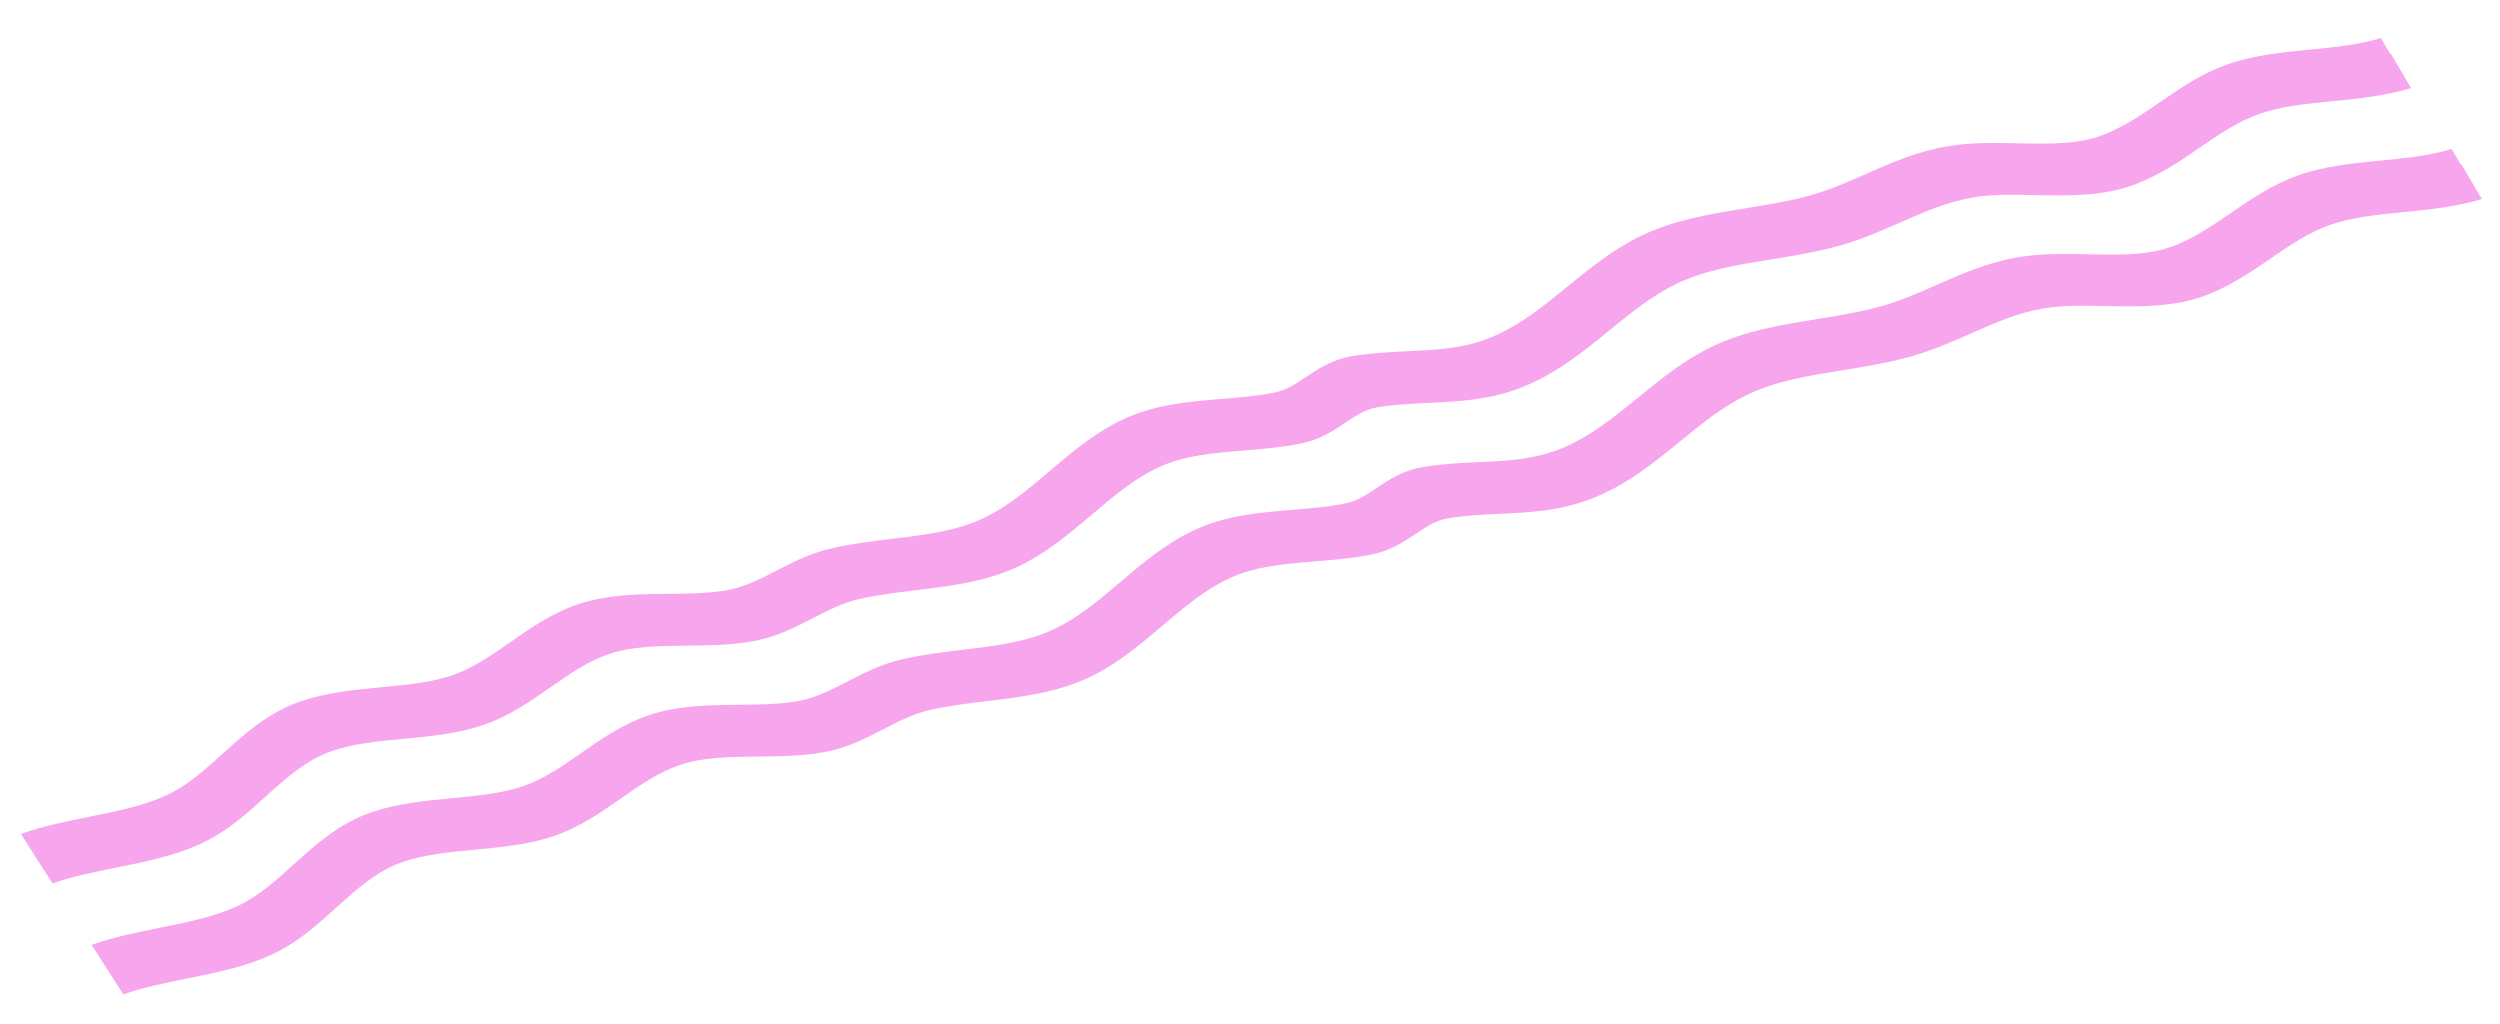
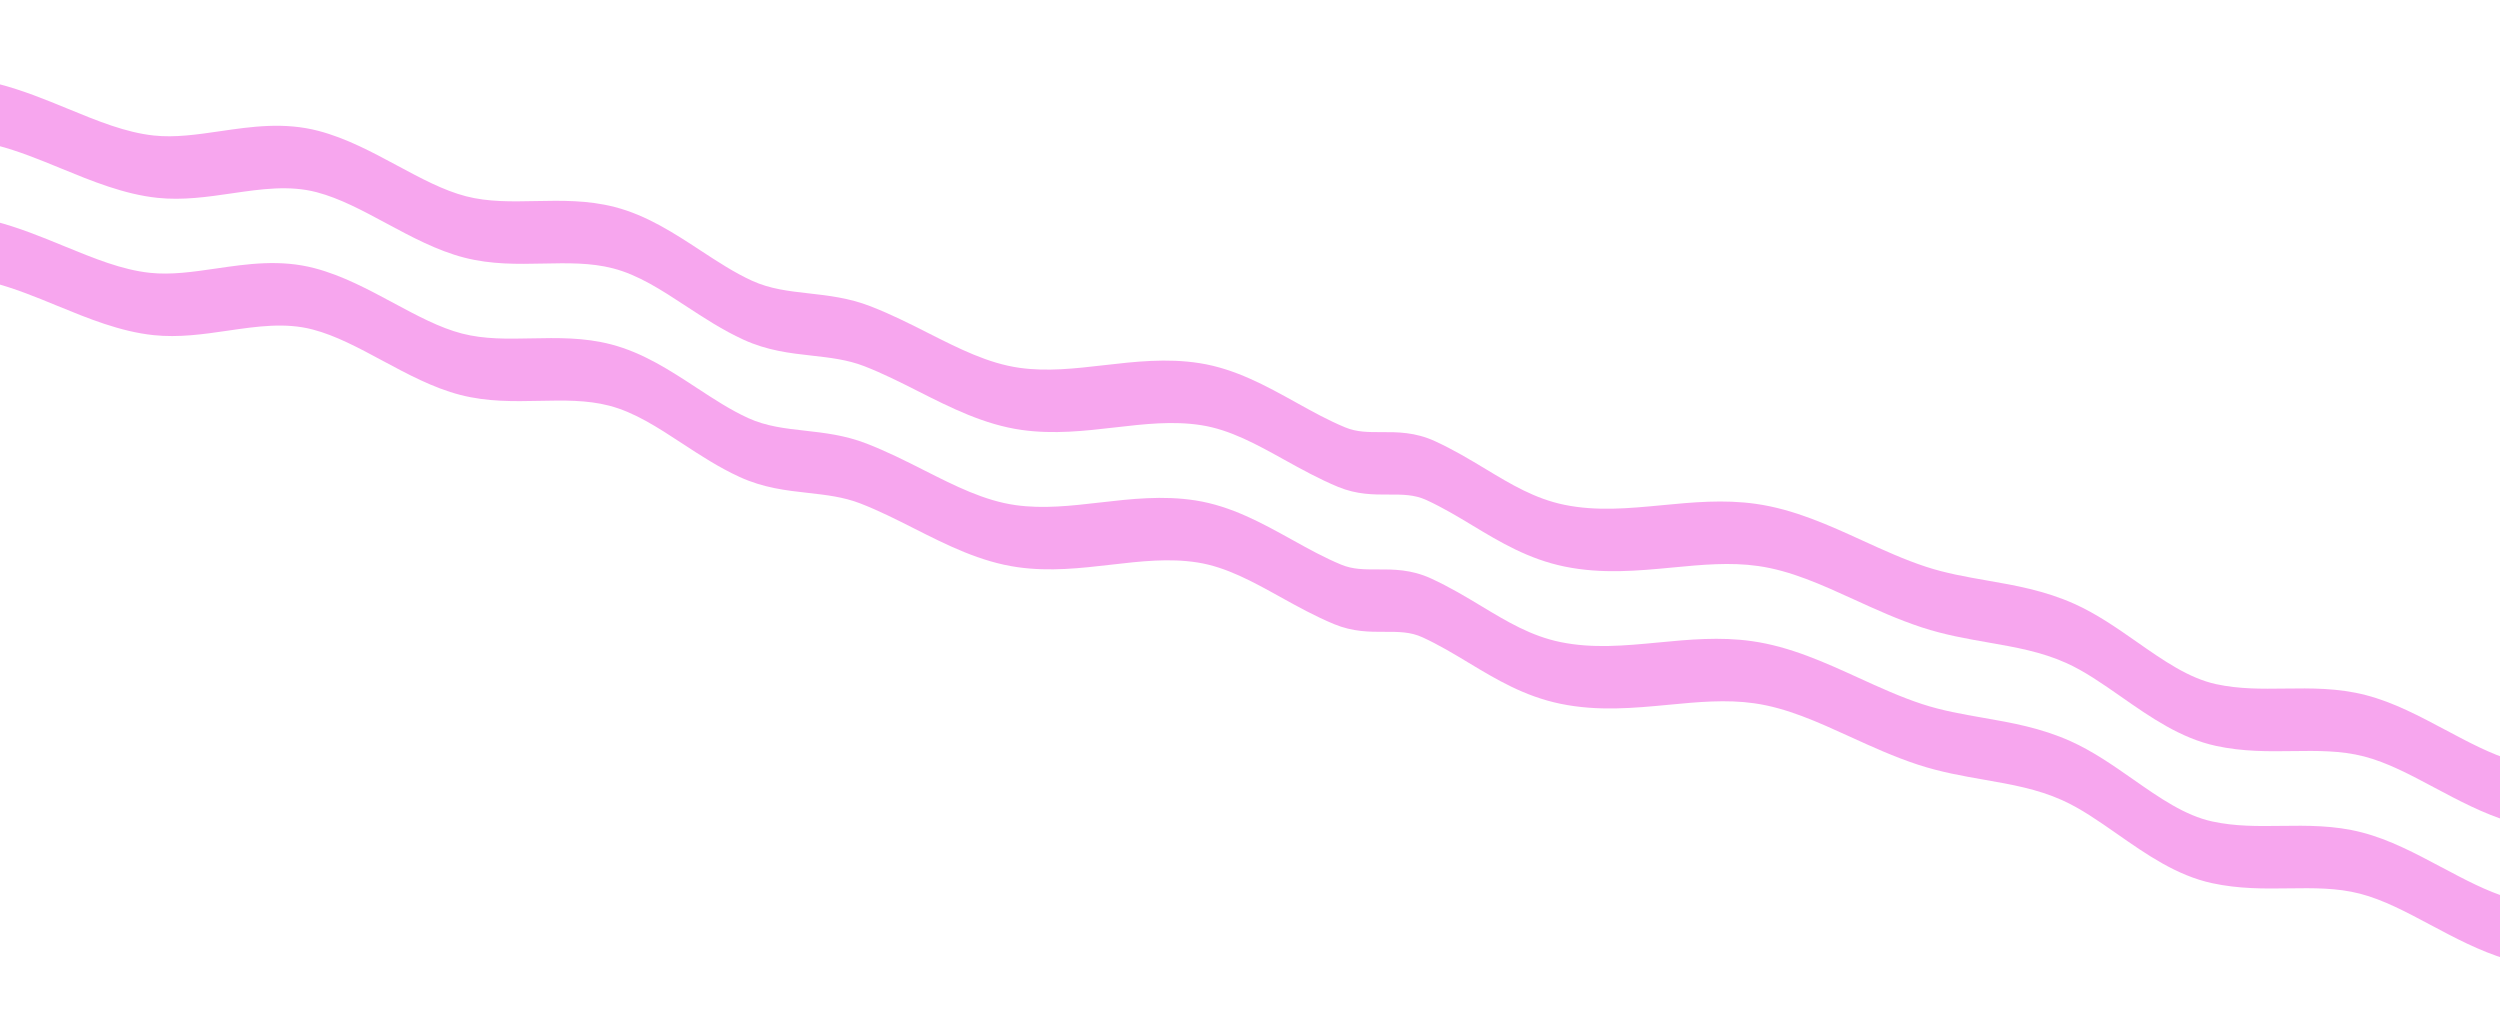
<svg xmlns="http://www.w3.org/2000/svg" id="Lager_1" data-name="Lager 1" viewBox="0 0 990.57 405.4">
  <defs>
    <style>
      .cls-1 {
        fill: #f7a6ee;
        stroke-width: 0px;
      }
    </style>
  </defs>
-   <path class="cls-1" d="M943.29,63.61c-10.9,1.08-22.18,2.2-32.46,5.78-10.28,3.59-18.62,9.31-26.68,14.85-7.37,5.06-14.33,9.84-22.64,13.11-9.87,3.89-21.55,3.64-33.91,3.39-9.17-.19-18.66-.39-27.77,1.15-12.19,2.05-22.48,6.59-32.43,10.98-7.41,3.27-14.41,6.36-22.16,8.51-8.31,2.31-17.05,3.72-25.5,5.08-13.89,2.24-28.25,4.56-41.37,10.87-11.06,5.32-20.25,12.81-29.14,20.06-9.91,8.08-19.27,15.71-30.84,20.41-10.54,4.28-21.13,4.77-32.34,5.3-7,.33-14.23.66-21.9,1.89-8.22,1.31-13.82,5.07-18.76,8.39-4.15,2.79-7.74,5.2-12.41,6.13-6.73,1.34-13.59,1.9-20.84,2.5-12.88,1.07-26.21,2.17-38.57,7.87-11.48,5.29-20.72,13.14-29.66,20.73-8.46,7.19-16.46,13.97-26.02,18.57-10.76,5.17-23.06,6.66-36.08,8.23-7.79.94-15.84,1.91-23.91,3.72-8.57,1.91-15.45,5.46-22.1,8.89-6.71,3.47-13.06,6.74-20.49,7.93-7.25,1.16-14.73,1.23-22.66,1.31-12,.11-24.41.23-36.22,4.35-10.02,3.5-18.22,9.22-26.15,14.75-7.54,5.26-14.66,10.23-22.9,13.1-8.27,2.88-17.89,3.8-28.07,4.78-10.77,1.03-21.91,2.1-32.17,5.62-12.78,4.39-22.04,12.75-30.99,20.83-6.53,5.89-12.69,11.46-19.82,15.2-9.47,4.97-20.75,7.24-32.69,9.64-9.03,1.82-18.36,3.69-27.34,6.85l3.96,6.18s-.01,0-.02,0l8.62,13.44c7.99-2.81,16.78-4.58,25.29-6.29,12.45-2.5,25.32-5.09,36.57-10.99,8.53-4.48,15.56-10.82,22.35-16.95,8.4-7.58,16.34-14.75,26.54-18.25,8.53-2.93,18.24-3.86,28.52-4.84,10.7-1.02,21.77-2.08,31.79-5.58,10.01-3.49,18.21-9.21,26.13-14.74,7.55-5.26,14.67-10.24,22.92-13.11,9.37-3.27,19.86-3.36,30.97-3.47,8.23-.08,16.74-.16,25.25-1.52,9.85-1.58,17.51-5.53,24.93-9.36,6.13-3.16,11.92-6.15,18.62-7.65,7.29-1.63,14.93-2.55,22.32-3.44,13.72-1.66,27.9-3.37,40.83-9.59,11.05-5.31,20.02-12.93,28.7-20.3,8.69-7.38,16.9-14.35,26.79-18.91,9.99-4.61,21.35-5.55,33.38-6.54,7.41-.61,15.07-1.25,22.72-2.77,7.55-1.5,12.85-5.06,17.52-8.19,4.33-2.91,8.07-5.42,13.04-6.21,6.74-1.07,13.49-1.39,20.01-1.69,12.1-.57,24.62-1.15,37.57-6.41,13.41-5.44,23.94-14.03,34.12-22.34,8.72-7.11,16.95-13.83,26.64-18.48,11.24-5.4,23.89-7.45,37.29-9.61,8.89-1.43,18.07-2.92,27.22-5.46,8.77-2.44,16.57-5.88,24.12-9.21,9.55-4.22,18.57-8.2,28.86-9.93,7.52-1.27,15.76-1.1,24.49-.91,13.5.28,27.46.57,40.24-4.46,9.73-3.83,17.63-9.25,25.26-14.49,7.7-5.29,14.98-10.28,23.53-13.26,8.55-2.98,18.39-3.96,28.8-4.99,10.32-1.02,20.98-2.08,31.18-5.19l-8.02-13.64c-.09.03-.18.05-.26.07l-3.68-6.26c-8.72,2.66-18.13,3.59-28.09,4.58Z" />
-   <path class="cls-1" d="M915.27,19.65c-10.9,1.08-22.18,2.2-32.46,5.78-10.28,3.59-18.62,9.31-26.69,14.85-7.37,5.06-14.33,9.84-22.64,13.11-9.87,3.89-21.55,3.64-33.91,3.39-9.17-.19-18.66-.39-27.77,1.15-12.19,2.05-22.48,6.59-32.43,10.99-7.41,3.27-14.41,6.36-22.15,8.51-8.31,2.31-17.05,3.72-25.5,5.08-13.89,2.24-28.25,4.56-41.37,10.87-11.06,5.32-20.25,12.81-29.14,20.06-9.91,8.08-19.27,15.71-30.84,20.41-10.54,4.28-21.13,4.77-32.34,5.3-6.99.33-14.23.67-21.9,1.89-8.22,1.31-13.82,5.07-18.76,8.39-4.15,2.79-7.74,5.2-12.41,6.12-6.73,1.34-13.58,1.9-20.84,2.5-12.89,1.07-26.21,2.17-38.57,7.87-11.48,5.29-20.72,13.14-29.66,20.73-8.46,7.19-16.46,13.97-26.02,18.57-10.76,5.17-23.06,6.66-36.08,8.23-7.79.94-15.84,1.91-23.92,3.72-8.57,1.91-15.45,5.46-22.1,8.89-6.71,3.47-13.06,6.74-20.49,7.93-7.25,1.16-14.73,1.23-22.66,1.31-12,.11-24.41.23-36.22,4.35-10.02,3.5-18.22,9.22-26.15,14.75-7.54,5.26-14.66,10.23-22.9,13.1-8.27,2.88-17.89,3.8-28.07,4.78-10.77,1.03-21.91,2.1-32.17,5.62-12.78,4.39-22.04,12.75-30.99,20.83-6.53,5.89-12.69,11.46-19.83,15.2-9.47,4.97-20.75,7.24-32.69,9.64-9.03,1.82-18.36,3.69-27.34,6.85l3.96,6.18s-.01,0-.02,0l8.62,13.44c7.99-2.81,16.78-4.58,25.29-6.29,12.45-2.5,25.31-5.09,36.57-10.99,8.53-4.48,15.56-10.82,22.35-16.95,8.4-7.58,16.34-14.75,26.54-18.25,8.53-2.93,18.24-3.86,28.52-4.84,10.7-1.02,21.77-2.08,31.79-5.58,10.01-3.49,18.21-9.21,26.13-14.74,7.55-5.26,14.67-10.24,22.92-13.11,9.37-3.27,19.86-3.36,30.97-3.47,8.23-.08,16.73-.16,25.25-1.52,9.85-1.58,17.51-5.53,24.93-9.36,6.13-3.16,11.92-6.15,18.62-7.65,7.29-1.63,14.93-2.55,22.32-3.44,13.72-1.66,27.9-3.37,40.83-9.59,11.05-5.31,20.02-12.93,28.7-20.3,8.69-7.38,16.9-14.35,26.79-18.91,9.99-4.61,21.35-5.55,33.38-6.54,7.41-.61,15.07-1.25,22.72-2.77,7.55-1.5,12.85-5.06,17.52-8.19,4.33-2.91,8.07-5.42,13.04-6.21,6.74-1.07,13.49-1.39,20.01-1.69,12.1-.57,24.62-1.15,37.57-6.41,13.41-5.44,23.94-14.03,34.12-22.34,8.72-7.11,16.95-13.82,26.64-18.48,11.24-5.4,23.89-7.45,37.28-9.61,8.89-1.43,18.07-2.92,27.22-5.46,8.77-2.44,16.57-5.88,24.12-9.21,9.55-4.21,18.57-8.2,28.86-9.93,7.52-1.27,15.76-1.09,24.49-.91,13.5.28,27.46.57,40.24-4.46,9.73-3.83,17.63-9.25,25.27-14.49,7.7-5.29,14.98-10.28,23.53-13.26,8.55-2.98,18.39-3.96,28.8-4.99,10.31-1.02,20.98-2.08,31.18-5.19l-8.02-13.64c-.09.03-.18.05-.26.07l-3.68-6.26c-8.72,2.66-18.13,3.59-28.09,4.58Z" />
+   <path class="cls-1" d="M967.37,343.61c-10.1-5.38-20.53-10.95-31.56-13.79-11.03-2.85-21.63-2.71-31.89-2.58-9.37.12-18.22.23-27.35-1.75-10.85-2.35-20.84-9.33-31.41-16.72-7.85-5.48-15.96-11.15-24.77-15.1-11.79-5.28-23.38-7.31-34.6-9.26-8.35-1.46-16.25-2.83-24.23-5.45-8.56-2.81-16.98-6.65-25.11-10.37-13.37-6.1-27.19-12.42-42.29-14.55-12.72-1.8-25.11-.62-37.08.53-13.35,1.27-25.96,2.47-38.77-.16-11.66-2.39-21.14-8.1-31.17-14.14-6.26-3.77-12.74-7.67-20.11-11.06-7.9-3.63-14.97-3.61-21.21-3.59-5.24.01-9.77.03-14.37-1.88-6.63-2.74-12.91-6.22-19.56-9.91-11.81-6.54-24.01-13.31-38.09-15.53-13.07-2.06-25.71-.6-37.92.8-11.57,1.33-22.5,2.59-33.5,1.04-12.38-1.75-23.93-7.59-36.15-13.77-7.31-3.7-14.87-7.52-22.94-10.64-8.56-3.31-16.61-4.21-24.4-5.09-7.86-.88-15.29-1.72-22.44-4.99-6.98-3.19-13.51-7.47-20.43-12-10.48-6.86-21.31-13.95-33.98-17.22-10.75-2.78-21.23-2.56-31.37-2.36-9.64.2-18.74.38-27.58-1.9-8.87-2.29-17.76-7.07-27.17-12.12-9.95-5.35-20.24-10.88-31.22-13.77-13.67-3.6-26.62-1.71-39.14.12-9.13,1.33-17.75,2.59-26.14,1.7-11.14-1.18-22.26-5.75-34.03-10.58-8.9-3.66-18.1-7.43-27.75-9.9l-.2,7.66s-.01,0-.02,0l-.43,16.67c8.59,2.19,17.26,5.75,25.64,9.19,12.27,5.04,24.96,10.25,38.19,11.65,10.04,1.06,19.86-.37,29.36-1.76,11.75-1.71,22.85-3.33,33.76-.46,9.13,2.4,18.1,7.22,27.6,12.33,9.89,5.31,20.11,10.81,30.86,13.58,10.74,2.77,21.22,2.56,31.34,2.35,9.64-.2,18.75-.38,27.6,1.9,10.05,2.59,19.21,8.59,28.91,14.94,7.18,4.7,14.61,9.57,22.81,13.32,9.47,4.34,18.45,5.35,27.13,6.32,7.18.81,13.96,1.57,20.65,4.15,7.29,2.82,14.45,6.44,21.39,9.95,12.88,6.51,26.19,13.25,41.06,15.34,12.71,1.79,24.98.38,36.84-.99,11.88-1.37,23.11-2.66,34.36-.89,11.38,1.79,21.79,7.56,32.81,13.67,6.79,3.76,13.81,7.65,21.34,10.77,7.43,3.08,14.12,3.06,20.02,3.04,5.47-.01,10.19-.03,14.97,2.17,6.48,2.98,12.52,6.61,18.35,10.13,10.83,6.52,22.04,13.27,36.37,16.22,14.83,3.05,29.02,1.69,42.74.39,11.74-1.12,22.84-2.18,33.99-.6,12.93,1.83,25.11,7.39,38,13.27,8.55,3.91,17.4,7.94,26.82,11.04,9.04,2.97,17.84,4.5,26.35,5.99,10.77,1.88,20.94,3.65,30.88,8.11,7.27,3.26,14.32,8.19,21.79,13.4,11.55,8.07,23.49,16.41,37.53,19.46,10.7,2.32,20.74,2.19,30.44,2.06,9.79-.13,19.04-.24,28.22,2.12,9.17,2.37,18.28,7.22,27.92,12.36,9.55,5.09,19.43,10.36,30.11,13.57l1.07-16.49c-.09-.03-.18-.06-.27-.09l.49-7.56c-9.13-2.75-17.84-7.39-27.06-12.31Z" />
+   <path class="cls-1" d="M968.92,289.2c-10.1-5.38-20.53-10.95-31.56-13.79-11.03-2.85-21.63-2.71-31.89-2.58-9.37.12-18.22.23-27.35-1.74-10.85-2.35-20.84-9.33-31.41-16.72-7.85-5.48-15.96-11.15-24.77-15.1-11.79-5.28-23.38-7.31-34.6-9.26-8.35-1.46-16.24-2.83-24.23-5.45-8.56-2.81-16.98-6.65-25.11-10.37-13.37-6.1-27.19-12.42-42.29-14.55-12.72-1.8-25.11-.62-37.08.53-13.35,1.27-25.96,2.47-38.76-.15-11.66-2.39-21.14-8.1-31.17-14.15-6.26-3.77-12.74-7.67-20.11-11.06-7.9-3.63-14.97-3.61-21.21-3.59-5.24.01-9.77.03-14.37-1.88-6.63-2.74-12.91-6.22-19.55-9.91-11.81-6.54-24.02-13.31-38.1-15.53-13.07-2.06-25.71-.6-37.92.8-11.57,1.33-22.5,2.59-33.5,1.04-12.38-1.74-23.93-7.59-36.15-13.77-7.31-3.7-14.87-7.52-22.94-10.64-8.56-3.31-16.61-4.21-24.4-5.09-7.86-.88-15.29-1.72-22.44-4.99-6.98-3.19-13.51-7.47-20.43-12-10.48-6.86-21.31-13.95-33.98-17.22-10.75-2.78-21.23-2.56-31.37-2.36-9.64.2-18.74.38-27.58-1.9-8.87-2.29-17.76-7.07-27.17-12.12-9.95-5.35-20.24-10.88-31.22-13.77-13.67-3.6-26.62-1.71-39.14.12-9.13,1.33-17.75,2.59-26.14,1.7-11.14-1.18-22.26-5.74-34.03-10.58-8.9-3.66-18.1-7.43-27.75-9.9l-.2,7.66s-.01,0-.02,0l-.43,16.67c8.59,2.19,17.26,5.75,25.64,9.19,12.27,5.04,24.96,10.25,38.19,11.65,10.04,1.06,19.86-.37,29.36-1.76,11.75-1.71,22.85-3.33,33.76-.46,9.13,2.4,18.1,7.22,27.59,12.33,9.89,5.31,20.11,10.81,30.86,13.58,10.74,2.77,21.22,2.56,31.34,2.35,9.64-.2,18.75-.38,27.6,1.9,10.05,2.59,19.21,8.59,28.91,14.95,7.18,4.7,14.61,9.57,22.81,13.32,9.47,4.34,18.45,5.35,27.13,6.32,7.18.81,13.96,1.57,20.65,4.15,7.29,2.82,14.45,6.44,21.39,9.95,12.88,6.51,26.19,13.25,41.06,15.34,12.71,1.79,24.98.38,36.84-.99,11.88-1.37,23.11-2.66,34.36-.89,11.38,1.79,21.79,7.56,32.81,13.67,6.79,3.76,13.81,7.65,21.34,10.77,7.43,3.08,14.12,3.06,20.02,3.04,5.47-.01,10.19-.03,14.97,2.17,6.48,2.98,12.52,6.61,18.35,10.13,10.83,6.52,22.04,13.27,36.37,16.22,14.84,3.05,29.02,1.69,42.74.39,11.74-1.12,22.84-2.18,33.98-.6,12.93,1.83,25.11,7.39,38,13.27,8.55,3.91,17.4,7.95,26.83,11.04,9.04,2.97,17.84,4.5,26.35,5.99,10.77,1.88,20.93,3.65,30.88,8.11,7.27,3.26,14.32,8.19,21.79,13.4,11.55,8.07,23.49,16.41,37.54,19.46,10.7,2.32,20.74,2.19,30.45,2.06,9.79-.13,19.04-.24,28.22,2.12,9.17,2.37,18.28,7.22,27.92,12.36,9.55,5.09,19.43,10.36,30.11,13.57l1.07-16.49c-.09-.03-.18-.06-.27-.09l.49-7.56c-9.13-2.75-17.84-7.39-27.06-12.31Z" />
</svg>
